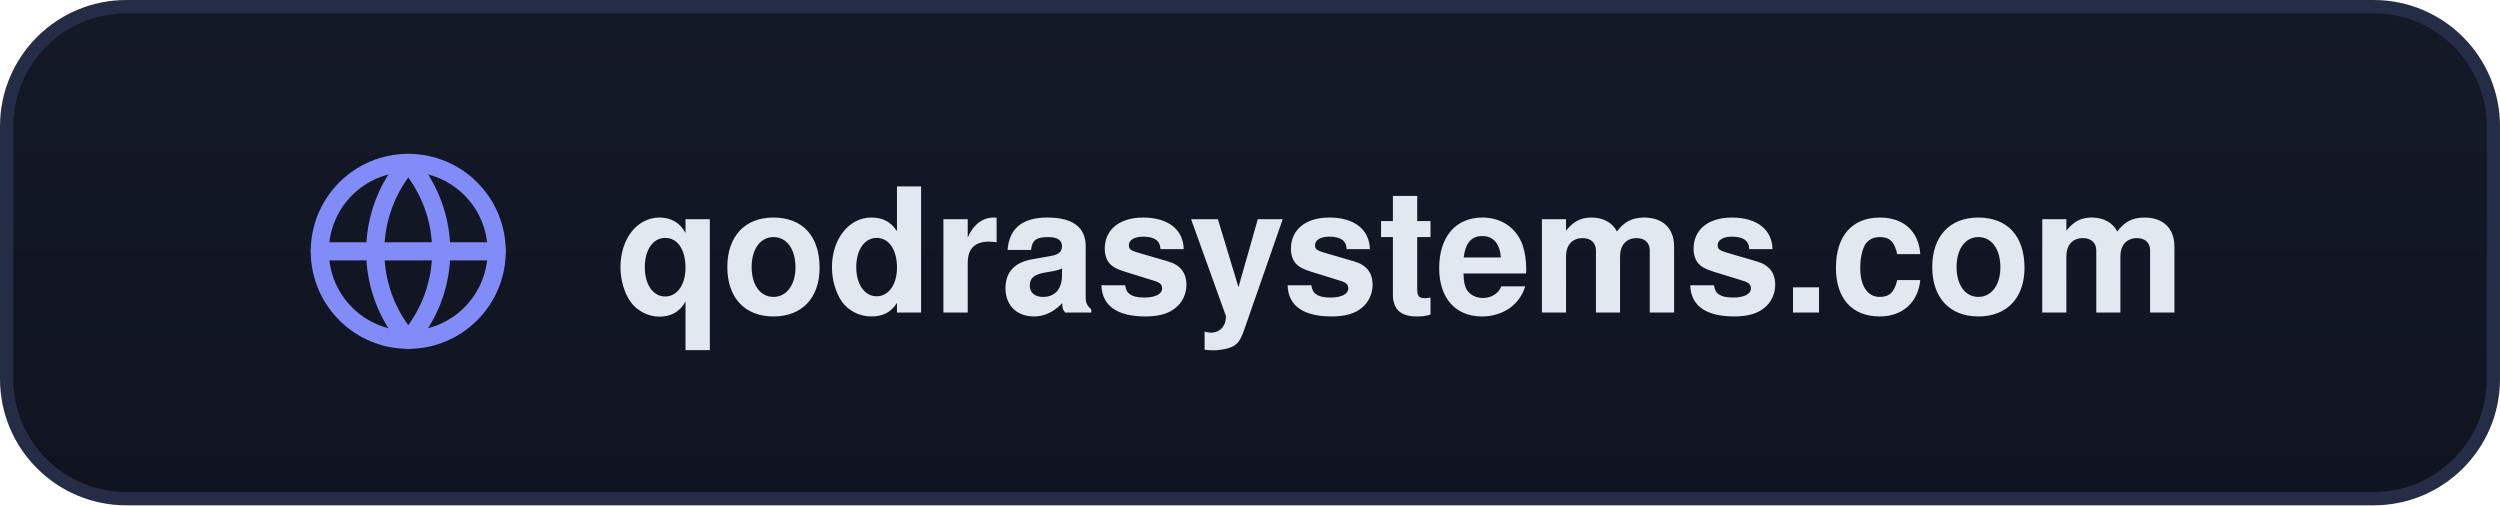
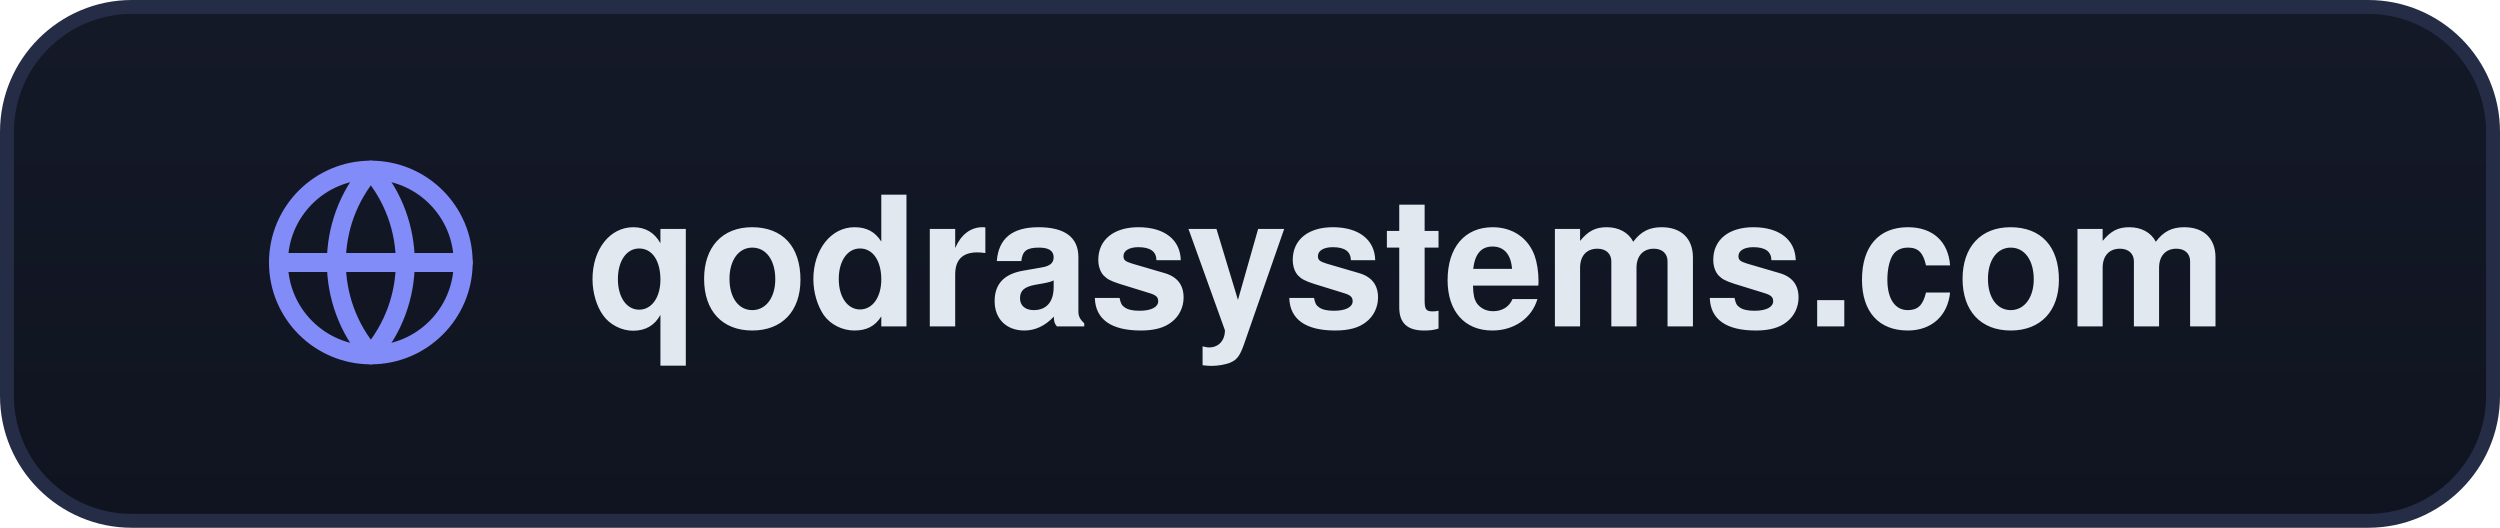
- <svg xmlns="http://www.w3.org/2000/svg" width="188" height="38" viewBox="0 0 188 38" role="img" aria-label="qodrasystems.com">
+ <svg xmlns="http://www.w3.org/2000/svg" width="180" height="38" viewBox="0 0 180 38" role="img" aria-label="qodrasystems.com">
  <defs>
    <linearGradient id="ob_btn-web_dark" x1="0%" y1="0%" x2="0%" y2="100%">
      <stop offset="0%" stop-color="#141928" />
      <stop offset="100%" stop-color="#101420" />
    </linearGradient>
    <clipPath id="obc_btn-web_dark">
-       <rect x="0.5" y="0.5" width="187" height="37" rx="9" />
+       <rect x="0.5" y="0.5" width="179" height="37" rx="9" />
    </clipPath>
  </defs>
  <g clip-path="url(#obc_btn-web_dark)">
-     <rect width="188" height="38" fill="url(#ob_btn-web_dark)" />
-     <g transform="translate(22.3, 10.5) scale(0.70)" fill="none" stroke="#818CF8" stroke-width="1.95" stroke-linecap="round" stroke-linejoin="round">
+     <rect width="180" height="38" fill="url(#ob_btn-web_dark)" />
+     <g transform="translate(18.3, 10.5) scale(0.70)" fill="none" stroke="#818CF8" stroke-width="1.95" stroke-linecap="round" stroke-linejoin="round">
      <circle cx="12" cy="12" r="9.5" />
      <path d="M2.5 12h19" />
      <path d="M12 2.5a14.5 14.5 0 0 1 0 19 14.5 14.5 0 0 1 0-19Z" />
    </g>
-     <text x="46.3" y="23.5" font-family="-apple-system, BlinkMacSystemFont, 'Segoe UI', Helvetica, Arial, sans-serif" font-size="13" font-weight="600" fill="#E2E8F0">qodrasystems.com</text>
+     <text x="42.3" y="23.5" font-family="-apple-system, BlinkMacSystemFont, 'Segoe UI', Helvetica, Arial, sans-serif" font-size="13" font-weight="600" fill="#E2E8F0">qodrasystems.com</text>
  </g>
-   <rect x="0.5" y="0.5" width="187" height="37" rx="9" fill="none" stroke="#252D46" stroke-width="1" />
+   <rect x="0.5" y="0.5" width="179" height="37" rx="9" fill="none" stroke="#252D46" stroke-width="1" />
</svg>
